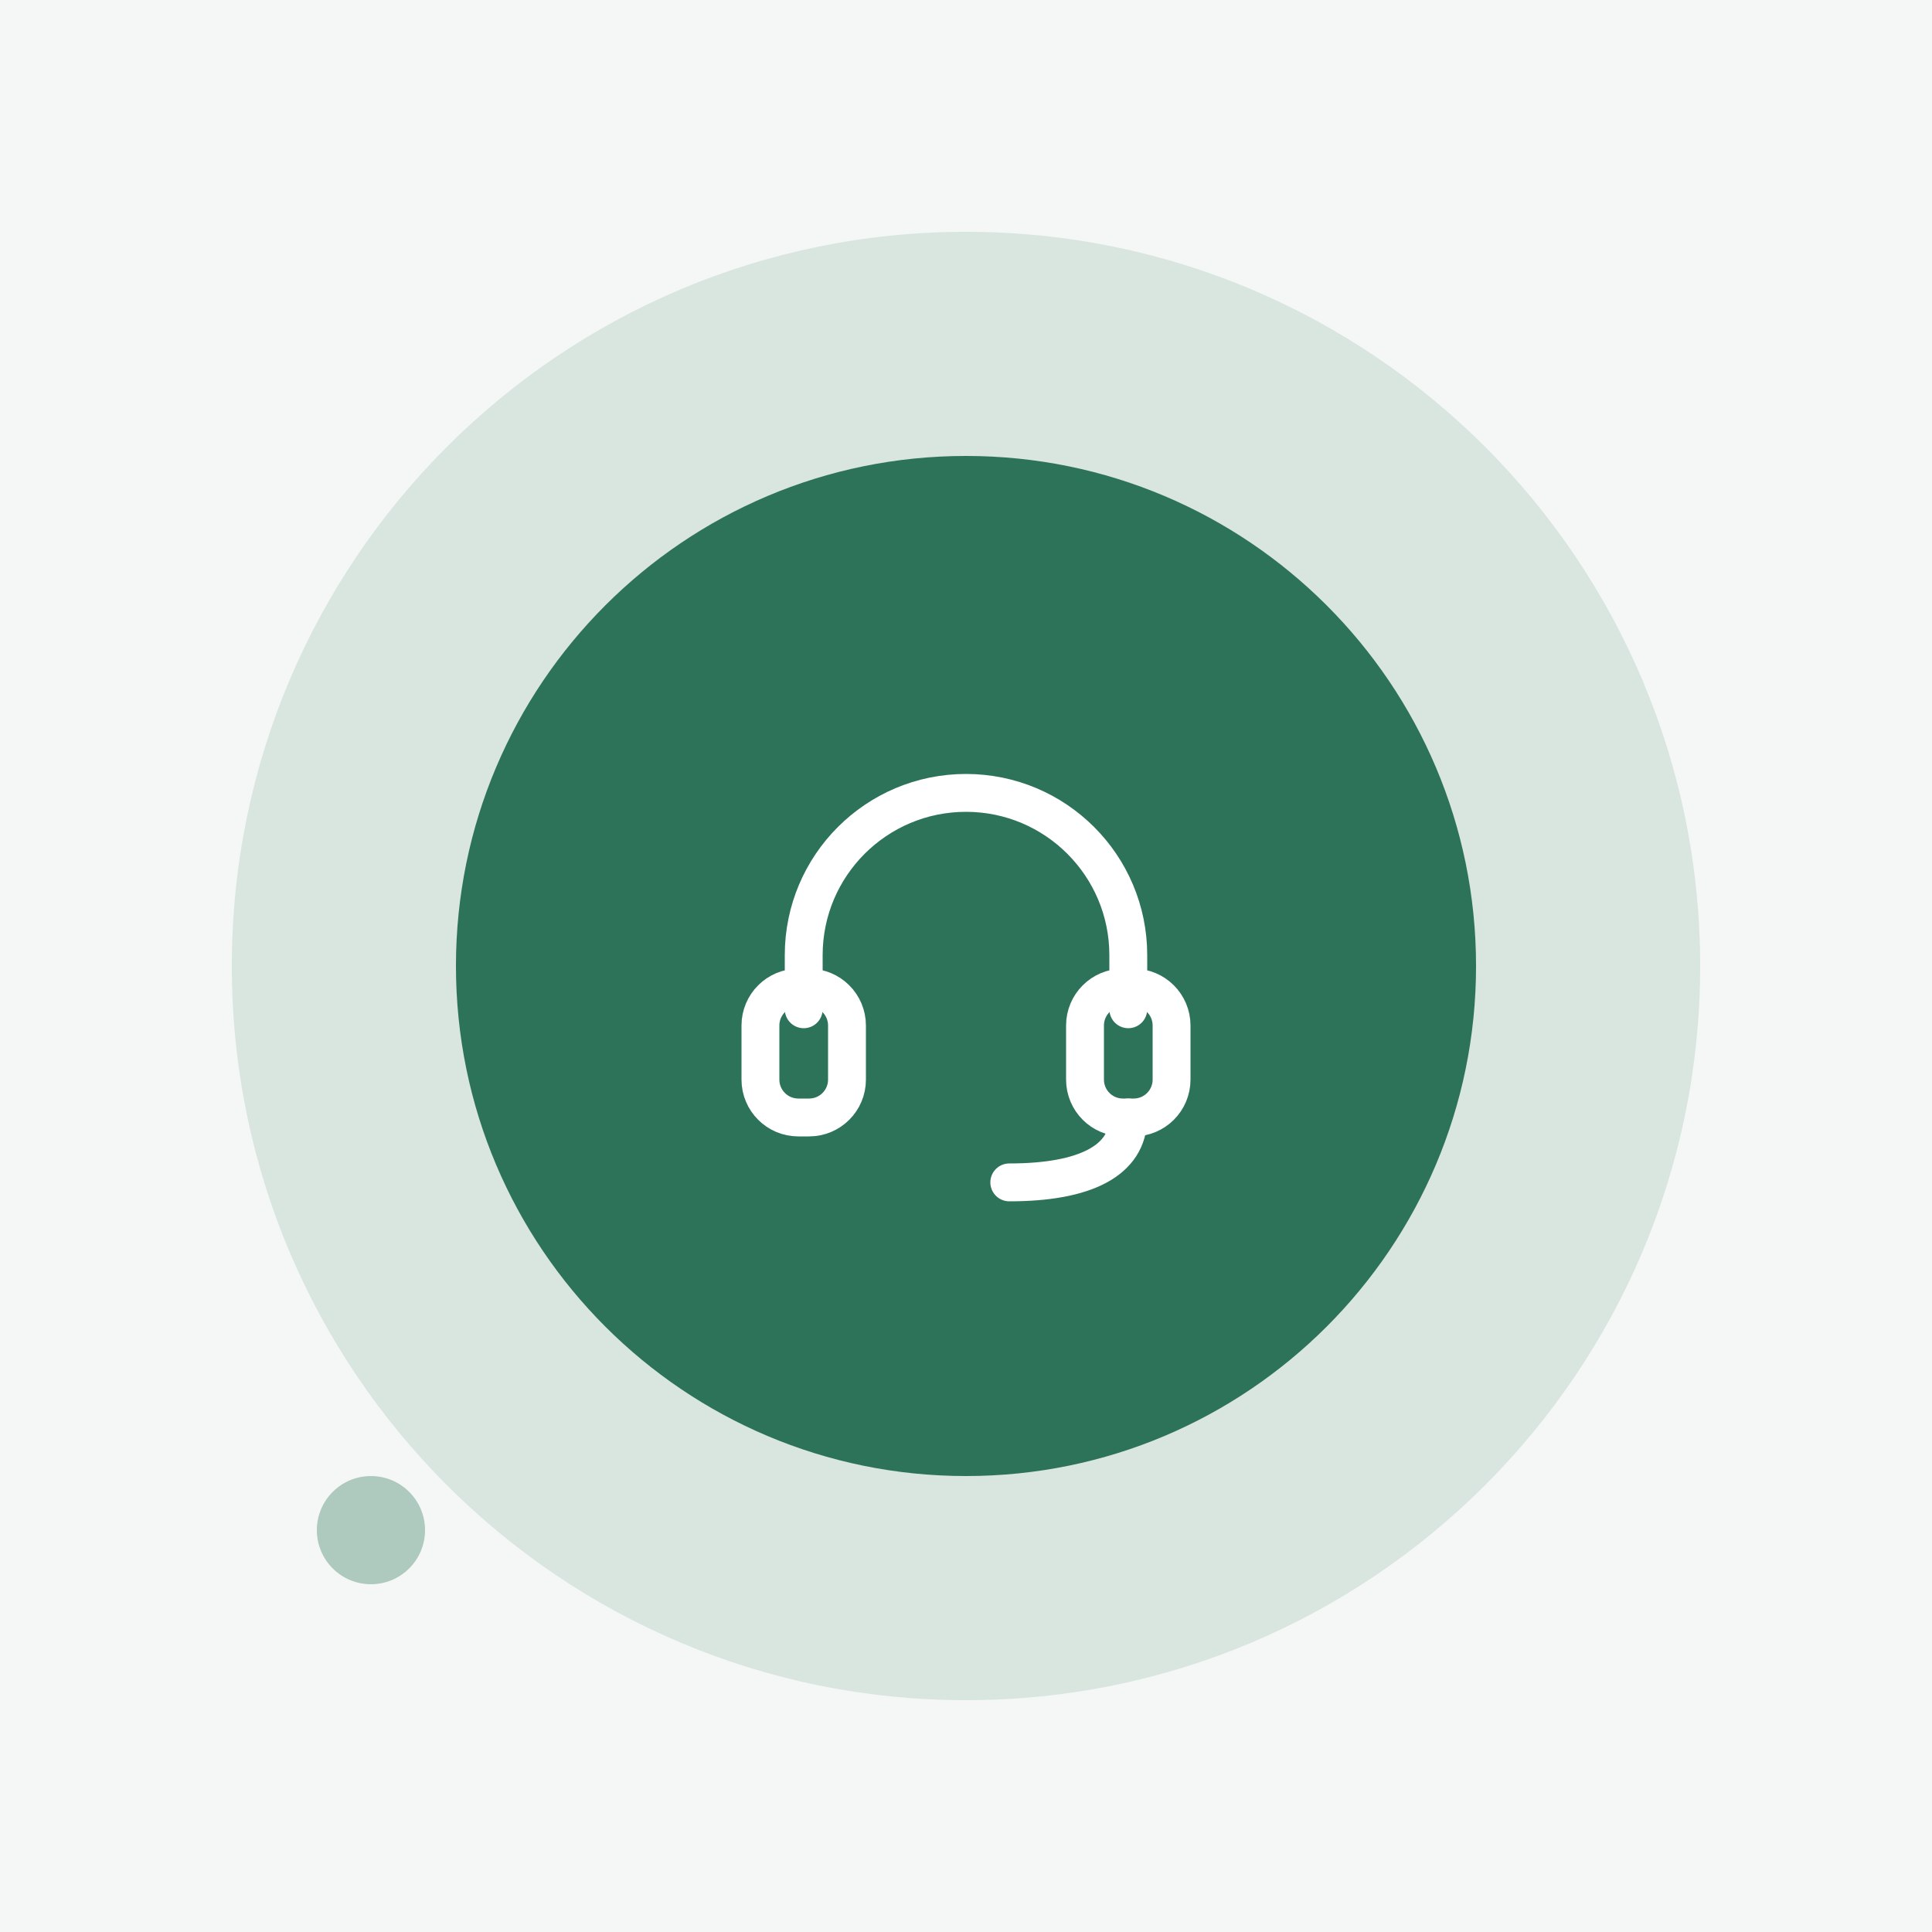
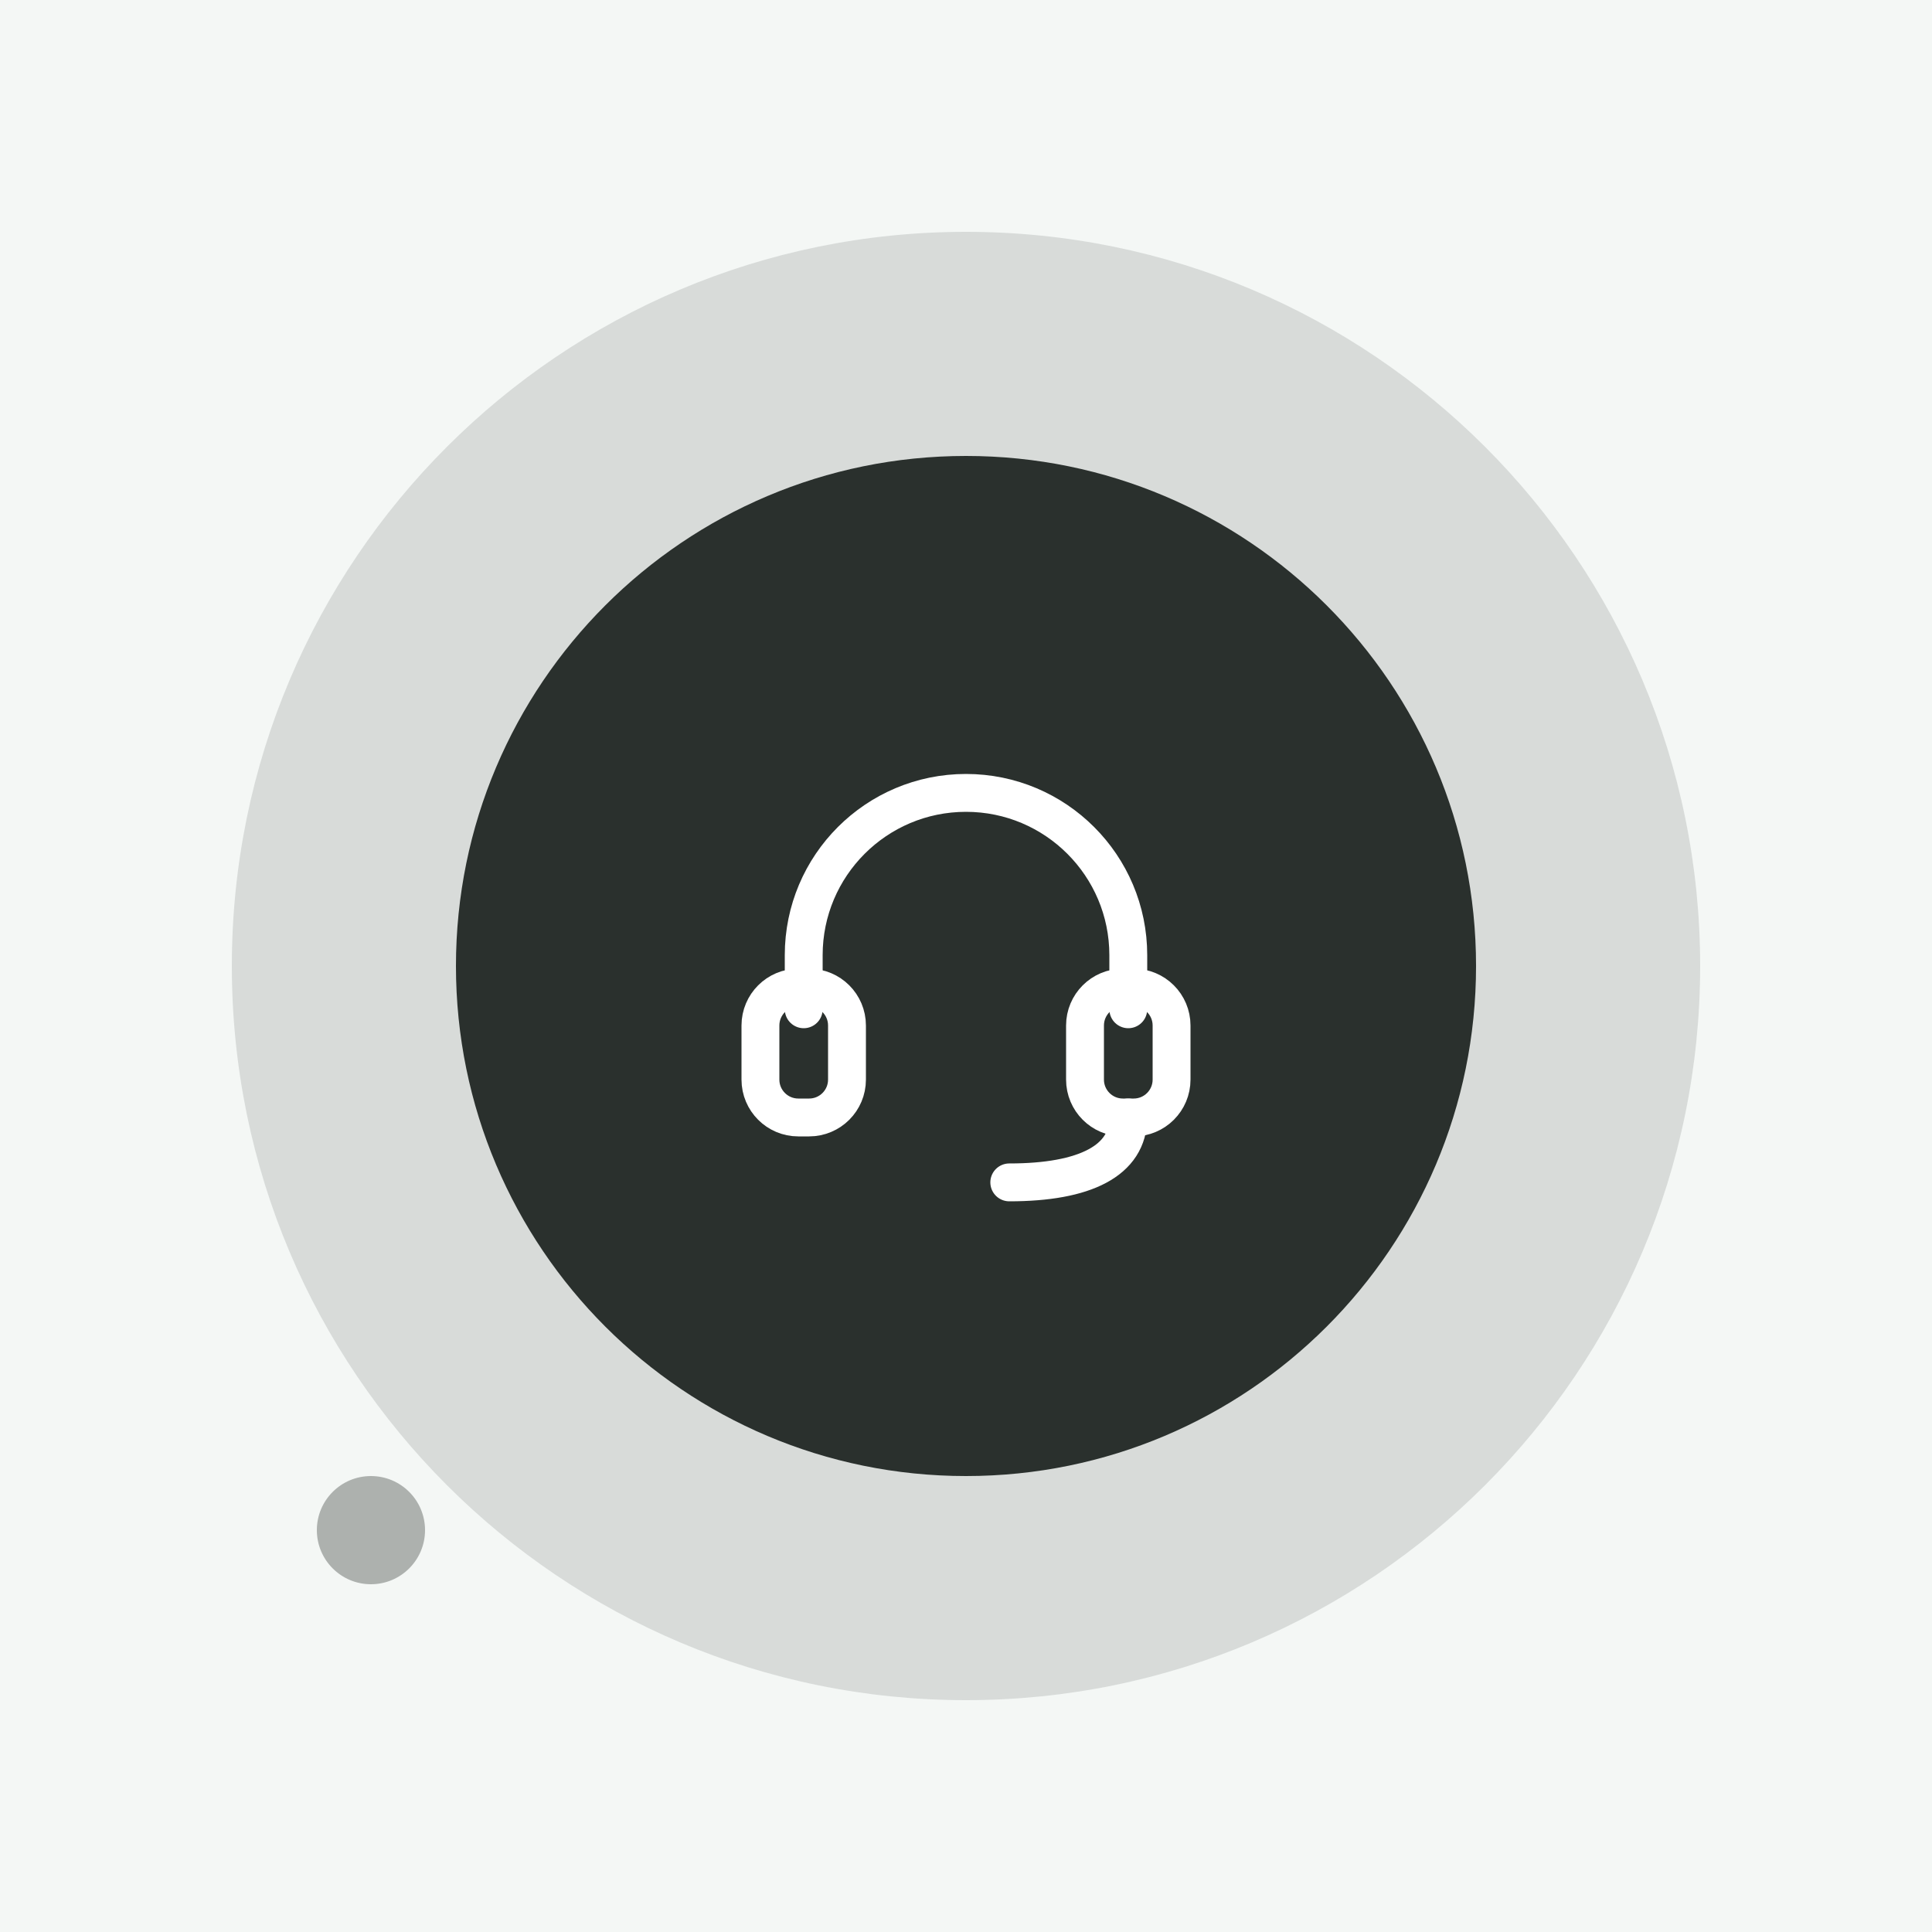
<svg xmlns="http://www.w3.org/2000/svg" viewBox="0 0 500 500" width="500" height="500">
  <defs>
    <style />
    <filter id="sh" x="-20%" y="-20%" width="140%" height="150%">
      <feDropShadow dx="0" dy="14" stdDeviation="18" flood-color="#101513" flood-opacity=".12" />
    </filter>
    <filter id="shs" x="-20%" y="-20%" width="140%" height="150%">
      <feDropShadow dx="0" dy="4" stdDeviation="6" flood-color="#101513" flood-opacity=".08" />
    </filter>
    <linearGradient id="gp" x1="0" y1="0" x2="1" y2="1">
      <stop offset="0" stop-color="#2D735A" />
      <stop offset="1" stop-color="#0D4634" />
    </linearGradient>
    <linearGradient id="gn" x1="0" y1="0" x2="1" y2="1">
      <stop offset="0" stop-color="#1A2D25" />
      <stop offset="1" stop-color="#101513" />
    </linearGradient>
    <linearGradient id="gt" x1="0" y1="0" x2="1" y2="1">
      <stop offset="0" stop-color="#E8F2EC" />
      <stop offset="1" stop-color="#DEE6E0" />
    </linearGradient>
    <linearGradient id="gl" x1="0" y1="0" x2="1" y2="1">
      <stop offset="0" stop-color="#FFFFFF" />
      <stop offset="1" stop-color="#F4F7F5" />
    </linearGradient>
  </defs>
  <rect width="500" height="500" fill="#F4F7F5" />
-   <circle cx="250.0" cy="250.0" r="190.0" fill="#2D735A" fill-opacity=".14" />
-   <circle cx="250.0" cy="250.0" r="132.0" fill="#2D735A" />
+   <circle cx="250.0" cy="250.0" r="190.0" fill="#2A302D" fill-opacity=".14" />
+   <circle cx="250.0" cy="250.0" r="132.0" fill="#2A302D" />
  <g transform="translate(180.0 180.0) scale(1.4)">
    <path d="M20 58V48a30 30 0 0 1 60 0v10" fill="none" stroke="#FFFFFF" stroke-width="7" stroke-linecap="round" stroke-linejoin="round" />
    <rect x="12" y="54" width="16" height="24" rx="7" fill="none" stroke="#FFFFFF" stroke-width="7" stroke-linecap="round" stroke-linejoin="round" />
    <rect x="72" y="54" width="16" height="24" rx="7" fill="none" stroke="#FFFFFF" stroke-width="7" stroke-linecap="round" stroke-linejoin="round" />
    <path d="M80 78c0 8-8 12-22 12" fill="none" stroke="#FFFFFF" stroke-width="7" stroke-linecap="round" stroke-linejoin="round" />
  </g>
-   <circle cx="96.0" cy="396.0" r="14.0" fill="#2D735A" fill-opacity=".35" />
+   <circle cx="96.0" cy="396.0" r="14.0" fill="#2A302D" fill-opacity=".35" />
</svg>
